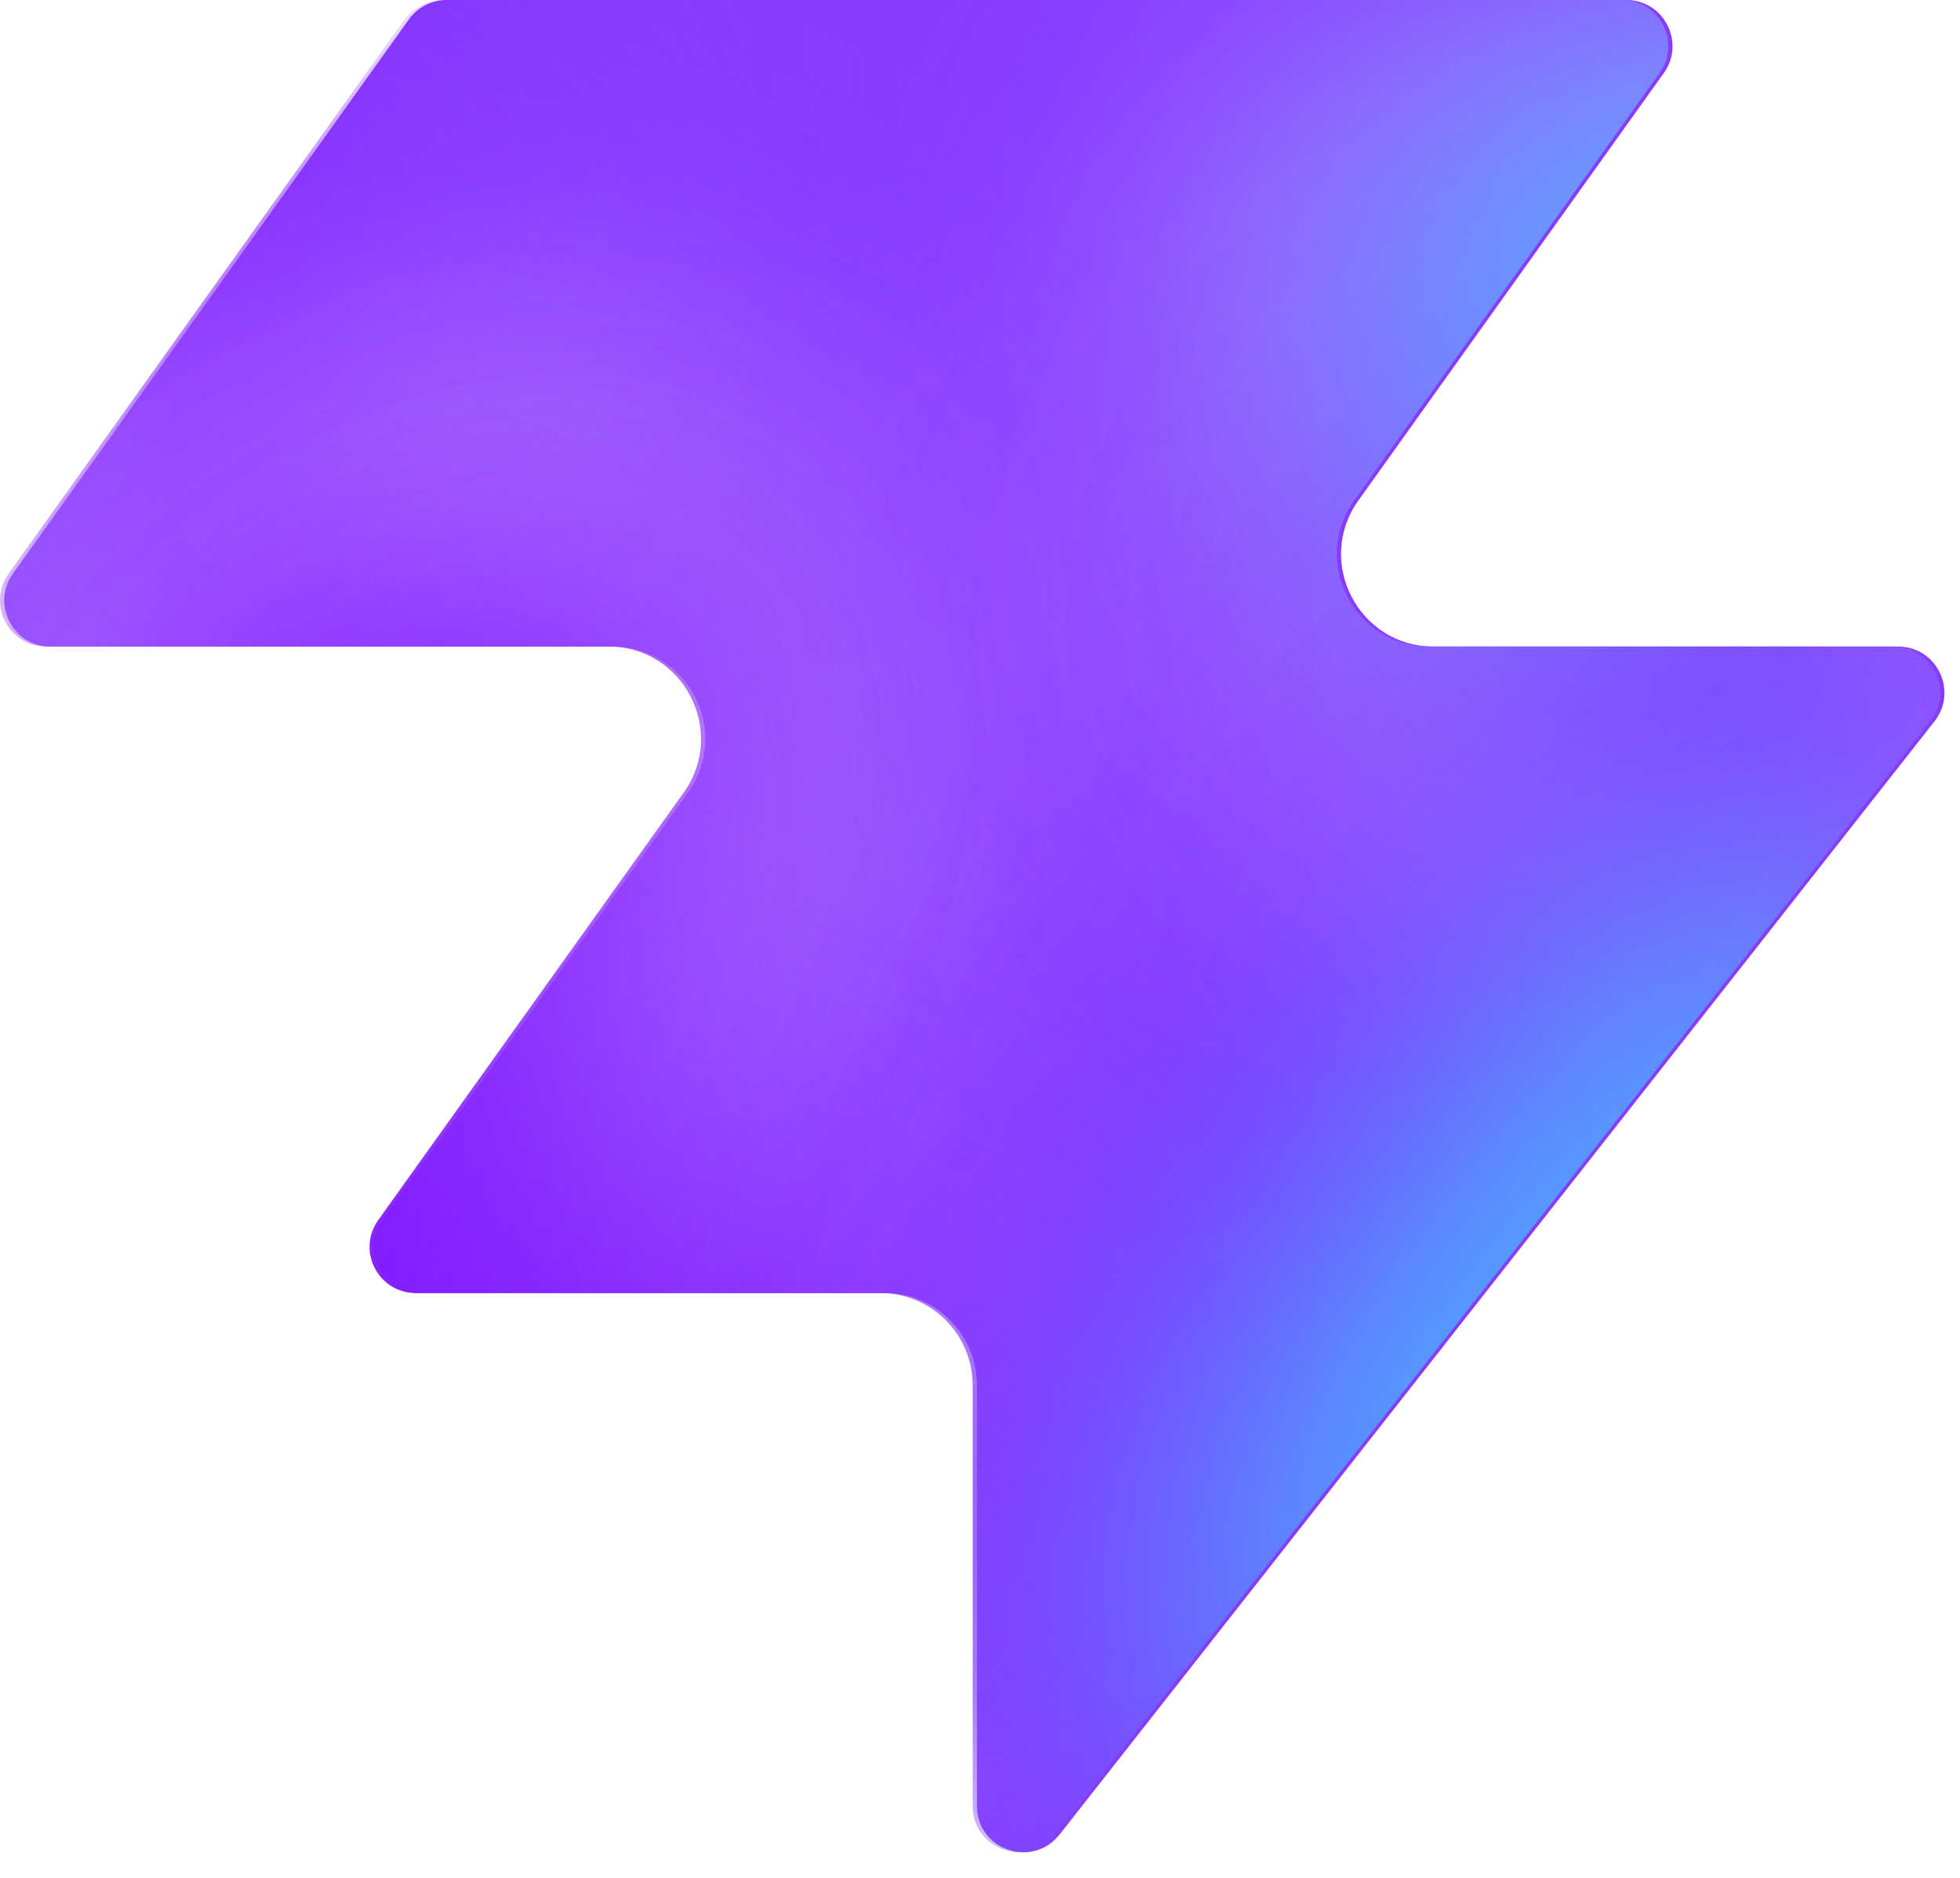
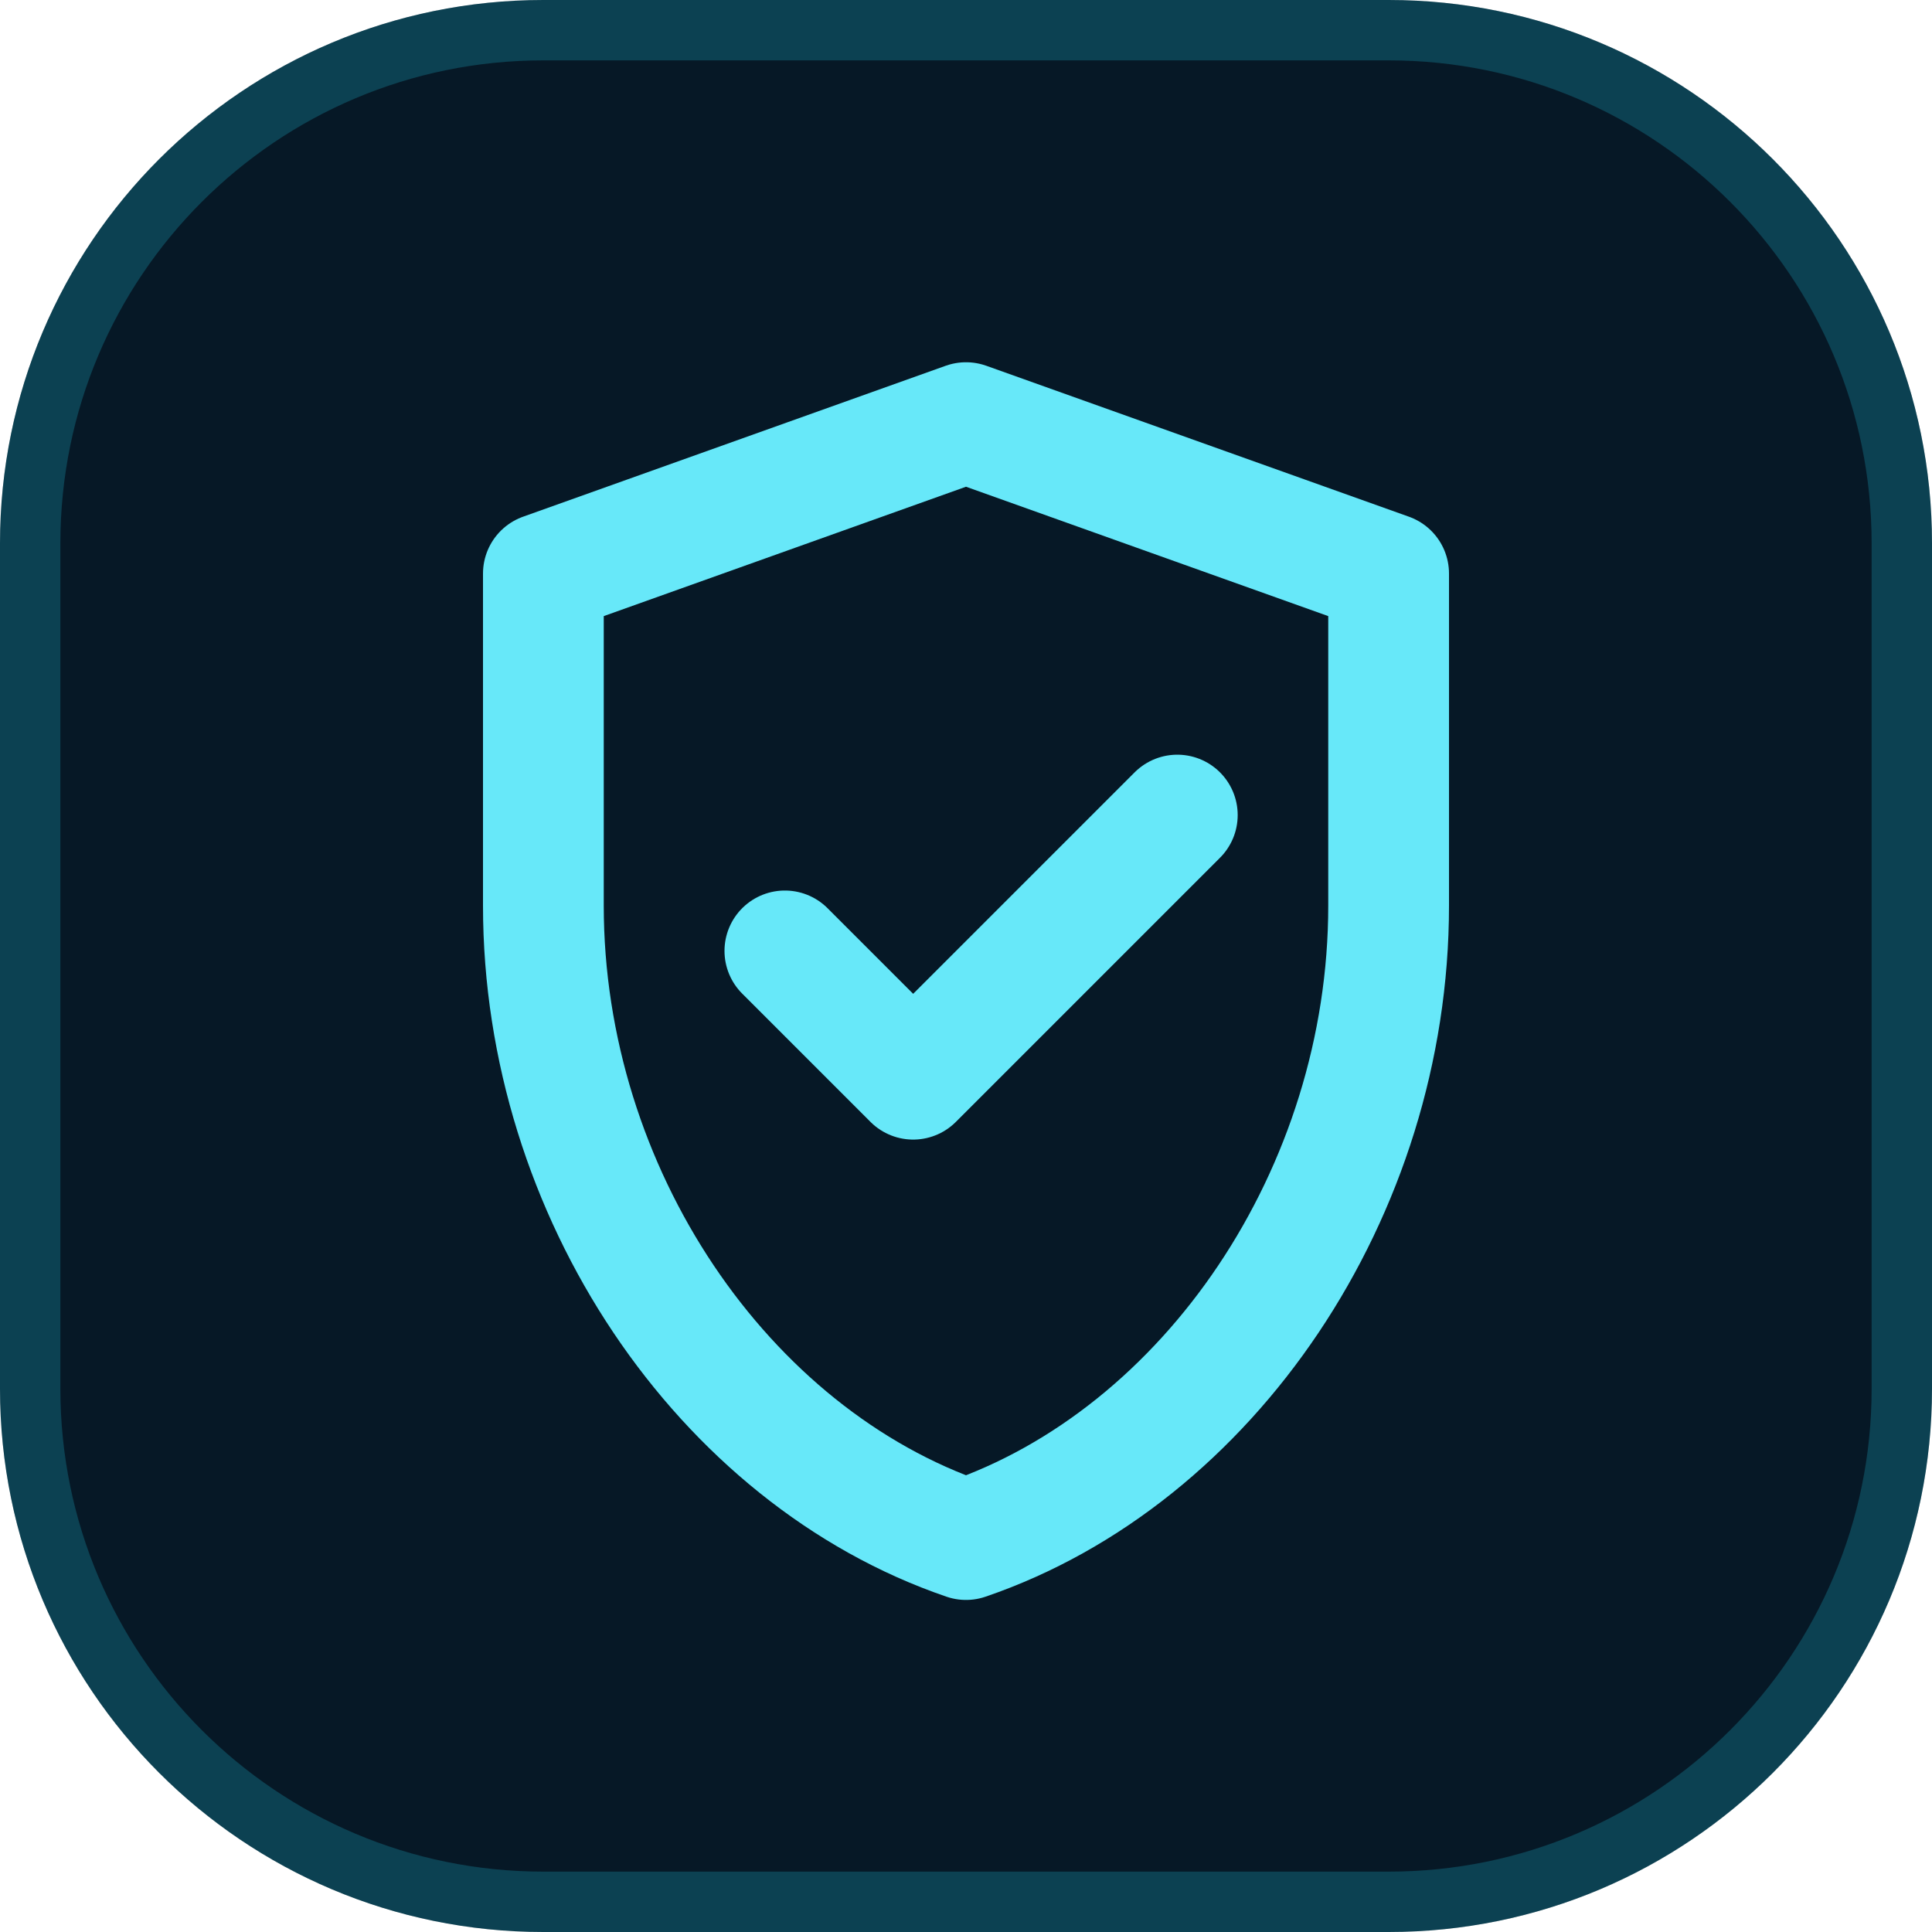
- <svg xmlns="http://www.w3.org/2000/svg" width="48" height="46" fill="none" viewBox="0 0 48 46">
-   <path fill="#863bff" d="M25.946 44.938c-.664.845-2.021.375-2.021-.698V33.937a2.26 2.26 0 0 0-2.262-2.262H10.287c-.92 0-1.456-1.04-.92-1.788l7.48-10.471c1.07-1.497 0-3.578-1.842-3.578H1.237c-.92 0-1.456-1.04-.92-1.788L10.013.474c.214-.297.556-.474.92-.474h28.894c.92 0 1.456 1.04.92 1.788l-7.48 10.471c-1.07 1.498 0 3.579 1.842 3.579h11.377c.943 0 1.473 1.088.89 1.83L25.947 44.94z" style="fill:#863bff;fill:color(display-p3 .525 .23 1);fill-opacity:1" />
-   <mask id="a" width="48" height="46" x="0" y="0" maskUnits="userSpaceOnUse" style="mask-type:alpha">
-     <path fill="#000" d="M25.842 44.938c-.664.844-2.021.375-2.021-.698V33.937a2.26 2.26 0 0 0-2.262-2.262H10.183c-.92 0-1.456-1.04-.92-1.788l7.48-10.471c1.07-1.498 0-3.579-1.842-3.579H1.133c-.92 0-1.456-1.04-.92-1.787L9.91.473c.214-.297.556-.474.92-.474h28.894c.92 0 1.456 1.04.92 1.788l-7.48 10.471c-1.07 1.498 0 3.578 1.842 3.578h11.377c.943 0 1.473 1.088.89 1.832L25.843 44.94z" style="fill:#000;fill-opacity:1" />
-   </mask>
-   <g mask="url(#a)">
-     <g filter="url(#b)">
-       <ellipse cx="5.508" cy="14.704" fill="#ede6ff" rx="5.508" ry="14.704" style="fill:#ede6ff;fill:color(display-p3 .927 .903 1);fill-opacity:1" transform="matrix(.00324 1 1 -.00324 -4.47 31.516)" />
-     </g>
-     <g filter="url(#c)">
-       <ellipse cx="10.399" cy="29.851" fill="#ede6ff" rx="10.399" ry="29.851" style="fill:#ede6ff;fill:color(display-p3 .927 .903 1);fill-opacity:1" transform="matrix(.00324 1 1 -.00324 -39.328 7.883)" />
-     </g>
-     <g filter="url(#d)">
-       <ellipse cx="5.508" cy="30.487" fill="#7e14ff" rx="5.508" ry="30.487" style="fill:#7e14ff;fill:color(display-p3 .492 .077 1);fill-opacity:1" transform="rotate(89.814 -25.913 -14.639)scale(1 -1)" />
-     </g>
-     <g filter="url(#e)">
-       <ellipse cx="5.508" cy="30.599" fill="#7e14ff" rx="5.508" ry="30.599" style="fill:#7e14ff;fill:color(display-p3 .492 .077 1);fill-opacity:1" transform="rotate(89.814 -32.644 -3.334)scale(1 -1)" />
-     </g>
-     <g filter="url(#f)">
-       <ellipse cx="5.508" cy="30.599" fill="#7e14ff" rx="5.508" ry="30.599" style="fill:#7e14ff;fill:color(display-p3 .492 .077 1);fill-opacity:1" transform="matrix(.00324 1 1 -.00324 -34.34 30.47)" />
-     </g>
-     <g filter="url(#g)">
-       <ellipse cx="14.072" cy="22.078" fill="#ede6ff" rx="14.072" ry="22.078" style="fill:#ede6ff;fill:color(display-p3 .927 .903 1);fill-opacity:1" transform="rotate(93.35 24.506 48.493)scale(-1 1)" />
-     </g>
-     <g filter="url(#h)">
-       <ellipse cx="3.47" cy="21.501" fill="#7e14ff" rx="3.47" ry="21.501" style="fill:#7e14ff;fill:color(display-p3 .492 .077 1);fill-opacity:1" transform="rotate(89.009 28.708 47.59)scale(-1 1)" />
-     </g>
-     <g filter="url(#i)">
-       <ellipse cx="3.47" cy="21.501" fill="#7e14ff" rx="3.47" ry="21.501" style="fill:#7e14ff;fill:color(display-p3 .492 .077 1);fill-opacity:1" transform="rotate(89.009 28.708 47.59)scale(-1 1)" />
-     </g>
-     <g filter="url(#j)">
-       <ellipse cx=".387" cy="8.972" fill="#7e14ff" rx="4.407" ry="29.108" style="fill:#7e14ff;fill:color(display-p3 .492 .077 1);fill-opacity:1" transform="rotate(39.51 .387 8.972)" />
-     </g>
-     <g filter="url(#k)">
-       <ellipse cx="47.523" cy="-6.092" fill="#7e14ff" rx="4.407" ry="29.108" style="fill:#7e14ff;fill:color(display-p3 .492 .077 1);fill-opacity:1" transform="rotate(37.892 47.523 -6.092)" />
-     </g>
-     <g filter="url(#l)">
-       <ellipse cx="41.412" cy="6.333" fill="#47bfff" rx="5.971" ry="9.665" style="fill:#47bfff;fill:color(display-p3 .28 .748 1);fill-opacity:1" transform="rotate(37.892 41.412 6.333)" />
-     </g>
-     <g filter="url(#m)">
-       <ellipse cx="-1.879" cy="38.332" fill="#7e14ff" rx="4.407" ry="29.108" style="fill:#7e14ff;fill:color(display-p3 .492 .077 1);fill-opacity:1" transform="rotate(37.892 -1.88 38.332)" />
-     </g>
-     <g filter="url(#n)">
-       <ellipse cx="-1.879" cy="38.332" fill="#7e14ff" rx="4.407" ry="29.108" style="fill:#7e14ff;fill:color(display-p3 .492 .077 1);fill-opacity:1" transform="rotate(37.892 -1.88 38.332)" />
-     </g>
-     <g filter="url(#o)">
-       <ellipse cx="35.651" cy="29.907" fill="#7e14ff" rx="4.407" ry="29.108" style="fill:#7e14ff;fill:color(display-p3 .492 .077 1);fill-opacity:1" transform="rotate(37.892 35.651 29.907)" />
-     </g>
-     <g filter="url(#p)">
-       <ellipse cx="38.418" cy="32.4" fill="#47bfff" rx="5.971" ry="15.297" style="fill:#47bfff;fill:color(display-p3 .28 .748 1);fill-opacity:1" transform="rotate(37.892 38.418 32.4)" />
-     </g>
-   </g>
-   <defs>
-     <filter id="b" width="60.045" height="41.654" x="-19.77" y="16.149" color-interpolation-filters="sRGB" filterUnits="userSpaceOnUse">
-       <feFlood flood-opacity="0" result="BackgroundImageFix" />
-       <feBlend in="SourceGraphic" in2="BackgroundImageFix" result="shape" />
-       <feGaussianBlur result="effect1_foregroundBlur_2002_17158" stdDeviation="7.659" />
-     </filter>
-     <filter id="c" width="90.34" height="51.437" x="-54.613" y="-7.533" color-interpolation-filters="sRGB" filterUnits="userSpaceOnUse">
-       <feFlood flood-opacity="0" result="BackgroundImageFix" />
-       <feBlend in="SourceGraphic" in2="BackgroundImageFix" result="shape" />
-       <feGaussianBlur result="effect1_foregroundBlur_2002_17158" stdDeviation="7.659" />
-     </filter>
-     <filter id="d" width="79.355" height="29.4" x="-49.64" y="2.03" color-interpolation-filters="sRGB" filterUnits="userSpaceOnUse">
-       <feFlood flood-opacity="0" result="BackgroundImageFix" />
-       <feBlend in="SourceGraphic" in2="BackgroundImageFix" result="shape" />
-       <feGaussianBlur result="effect1_foregroundBlur_2002_17158" stdDeviation="4.596" />
-     </filter>
-     <filter id="e" width="79.579" height="29.4" x="-45.045" y="20.029" color-interpolation-filters="sRGB" filterUnits="userSpaceOnUse">
-       <feFlood flood-opacity="0" result="BackgroundImageFix" />
-       <feBlend in="SourceGraphic" in2="BackgroundImageFix" result="shape" />
-       <feGaussianBlur result="effect1_foregroundBlur_2002_17158" stdDeviation="4.596" />
-     </filter>
-     <filter id="f" width="79.579" height="29.4" x="-43.513" y="21.178" color-interpolation-filters="sRGB" filterUnits="userSpaceOnUse">
-       <feFlood flood-opacity="0" result="BackgroundImageFix" />
-       <feBlend in="SourceGraphic" in2="BackgroundImageFix" result="shape" />
-       <feGaussianBlur result="effect1_foregroundBlur_2002_17158" stdDeviation="4.596" />
-     </filter>
-     <filter id="g" width="74.749" height="58.852" x="15.756" y="-17.901" color-interpolation-filters="sRGB" filterUnits="userSpaceOnUse">
-       <feFlood flood-opacity="0" result="BackgroundImageFix" />
-       <feBlend in="SourceGraphic" in2="BackgroundImageFix" result="shape" />
-       <feGaussianBlur result="effect1_foregroundBlur_2002_17158" stdDeviation="7.659" />
-     </filter>
-     <filter id="h" width="61.377" height="25.362" x="23.548" y="2.284" color-interpolation-filters="sRGB" filterUnits="userSpaceOnUse">
-       <feFlood flood-opacity="0" result="BackgroundImageFix" />
-       <feBlend in="SourceGraphic" in2="BackgroundImageFix" result="shape" />
-       <feGaussianBlur result="effect1_foregroundBlur_2002_17158" stdDeviation="4.596" />
-     </filter>
-     <filter id="i" width="61.377" height="25.362" x="23.548" y="2.284" color-interpolation-filters="sRGB" filterUnits="userSpaceOnUse">
-       <feFlood flood-opacity="0" result="BackgroundImageFix" />
-       <feBlend in="SourceGraphic" in2="BackgroundImageFix" result="shape" />
-       <feGaussianBlur result="effect1_foregroundBlur_2002_17158" stdDeviation="4.596" />
-     </filter>
-     <filter id="j" width="56.045" height="63.649" x="-27.636" y="-22.853" color-interpolation-filters="sRGB" filterUnits="userSpaceOnUse">
-       <feFlood flood-opacity="0" result="BackgroundImageFix" />
-       <feBlend in="SourceGraphic" in2="BackgroundImageFix" result="shape" />
-       <feGaussianBlur result="effect1_foregroundBlur_2002_17158" stdDeviation="4.596" />
-     </filter>
-     <filter id="k" width="54.814" height="64.646" x="20.116" y="-38.415" color-interpolation-filters="sRGB" filterUnits="userSpaceOnUse">
-       <feFlood flood-opacity="0" result="BackgroundImageFix" />
-       <feBlend in="SourceGraphic" in2="BackgroundImageFix" result="shape" />
-       <feGaussianBlur result="effect1_foregroundBlur_2002_17158" stdDeviation="4.596" />
-     </filter>
-     <filter id="l" width="33.541" height="35.313" x="24.641" y="-11.323" color-interpolation-filters="sRGB" filterUnits="userSpaceOnUse">
-       <feFlood flood-opacity="0" result="BackgroundImageFix" />
-       <feBlend in="SourceGraphic" in2="BackgroundImageFix" result="shape" />
-       <feGaussianBlur result="effect1_foregroundBlur_2002_17158" stdDeviation="4.596" />
-     </filter>
-     <filter id="m" width="54.814" height="64.646" x="-29.286" y="6.009" color-interpolation-filters="sRGB" filterUnits="userSpaceOnUse">
-       <feFlood flood-opacity="0" result="BackgroundImageFix" />
-       <feBlend in="SourceGraphic" in2="BackgroundImageFix" result="shape" />
-       <feGaussianBlur result="effect1_foregroundBlur_2002_17158" stdDeviation="4.596" />
-     </filter>
-     <filter id="n" width="54.814" height="64.646" x="-29.286" y="6.009" color-interpolation-filters="sRGB" filterUnits="userSpaceOnUse">
-       <feFlood flood-opacity="0" result="BackgroundImageFix" />
-       <feBlend in="SourceGraphic" in2="BackgroundImageFix" result="shape" />
-       <feGaussianBlur result="effect1_foregroundBlur_2002_17158" stdDeviation="4.596" />
-     </filter>
-     <filter id="o" width="54.814" height="64.646" x="8.244" y="-2.416" color-interpolation-filters="sRGB" filterUnits="userSpaceOnUse">
-       <feFlood flood-opacity="0" result="BackgroundImageFix" />
-       <feBlend in="SourceGraphic" in2="BackgroundImageFix" result="shape" />
-       <feGaussianBlur result="effect1_foregroundBlur_2002_17158" stdDeviation="4.596" />
-     </filter>
-     <filter id="p" width="39.409" height="43.623" x="18.713" y="10.588" color-interpolation-filters="sRGB" filterUnits="userSpaceOnUse">
-       <feFlood flood-opacity="0" result="BackgroundImageFix" />
-       <feBlend in="SourceGraphic" in2="BackgroundImageFix" result="shape" />
-       <feGaussianBlur result="effect1_foregroundBlur_2002_17158" stdDeviation="4.596" />
-     </filter>
-   </defs>
+ <svg xmlns="http://www.w3.org/2000/svg" width="64" height="64" viewBox="0 0 64 64" fill="none">
+   <rect width="64" height="64" rx="18" fill="#061826" />
+   <rect x="1" y="1" width="62" height="62" rx="17" stroke="#22D3EE" stroke-opacity="0.22" stroke-width="2" />
+   <path d="M32 14L46 19V30C46 39.5 40.05 48.25 32 51C23.95 48.25 18 39.5 18 30V19L32 14Z" stroke="#67E8F9" stroke-width="4" stroke-linecap="round" stroke-linejoin="round" />
+   <path d="M26 31.5L30.25 35.75L39 27" stroke="#67E8F9" stroke-width="4" stroke-linecap="round" stroke-linejoin="round" />
</svg>
